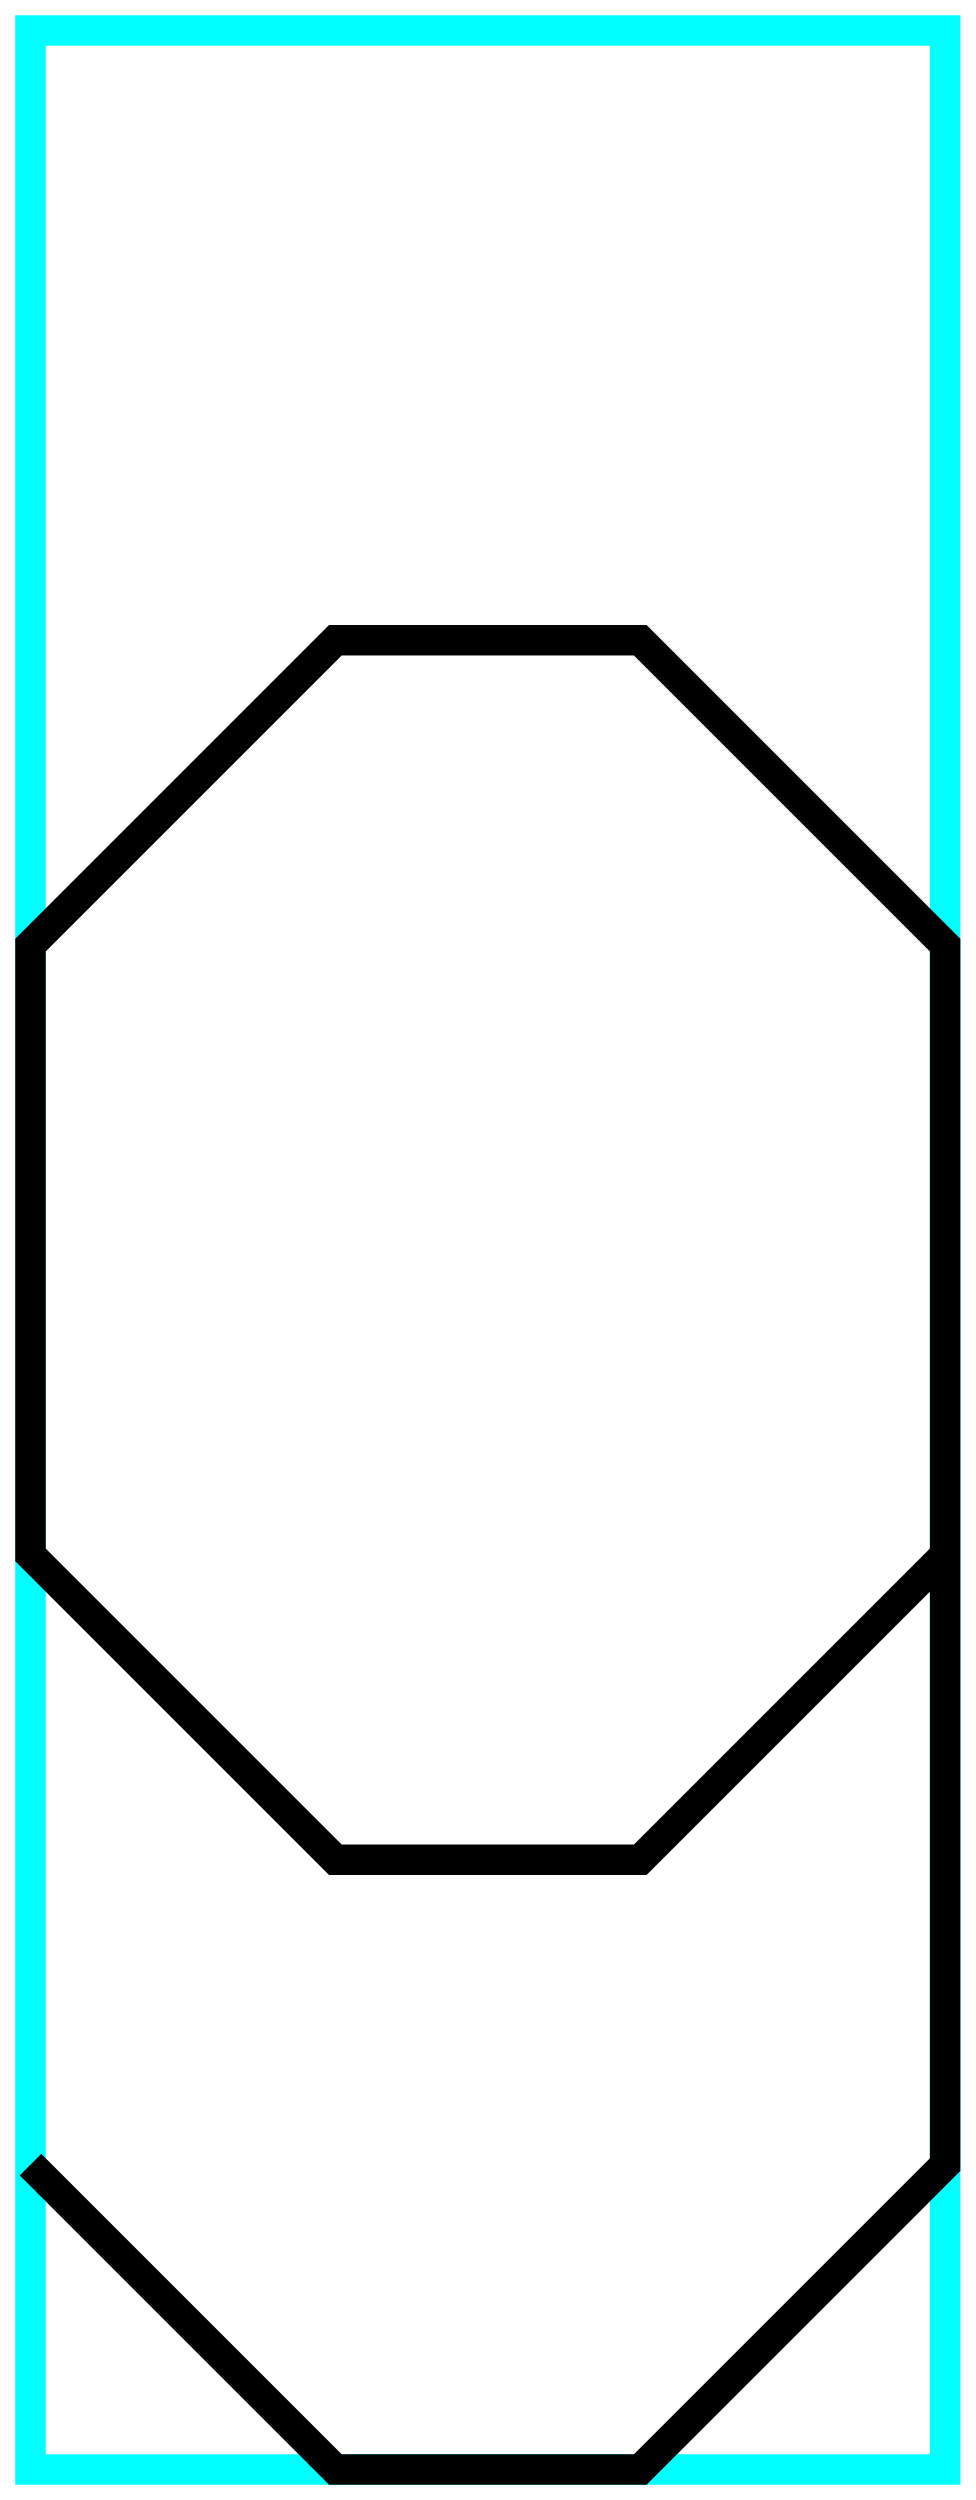
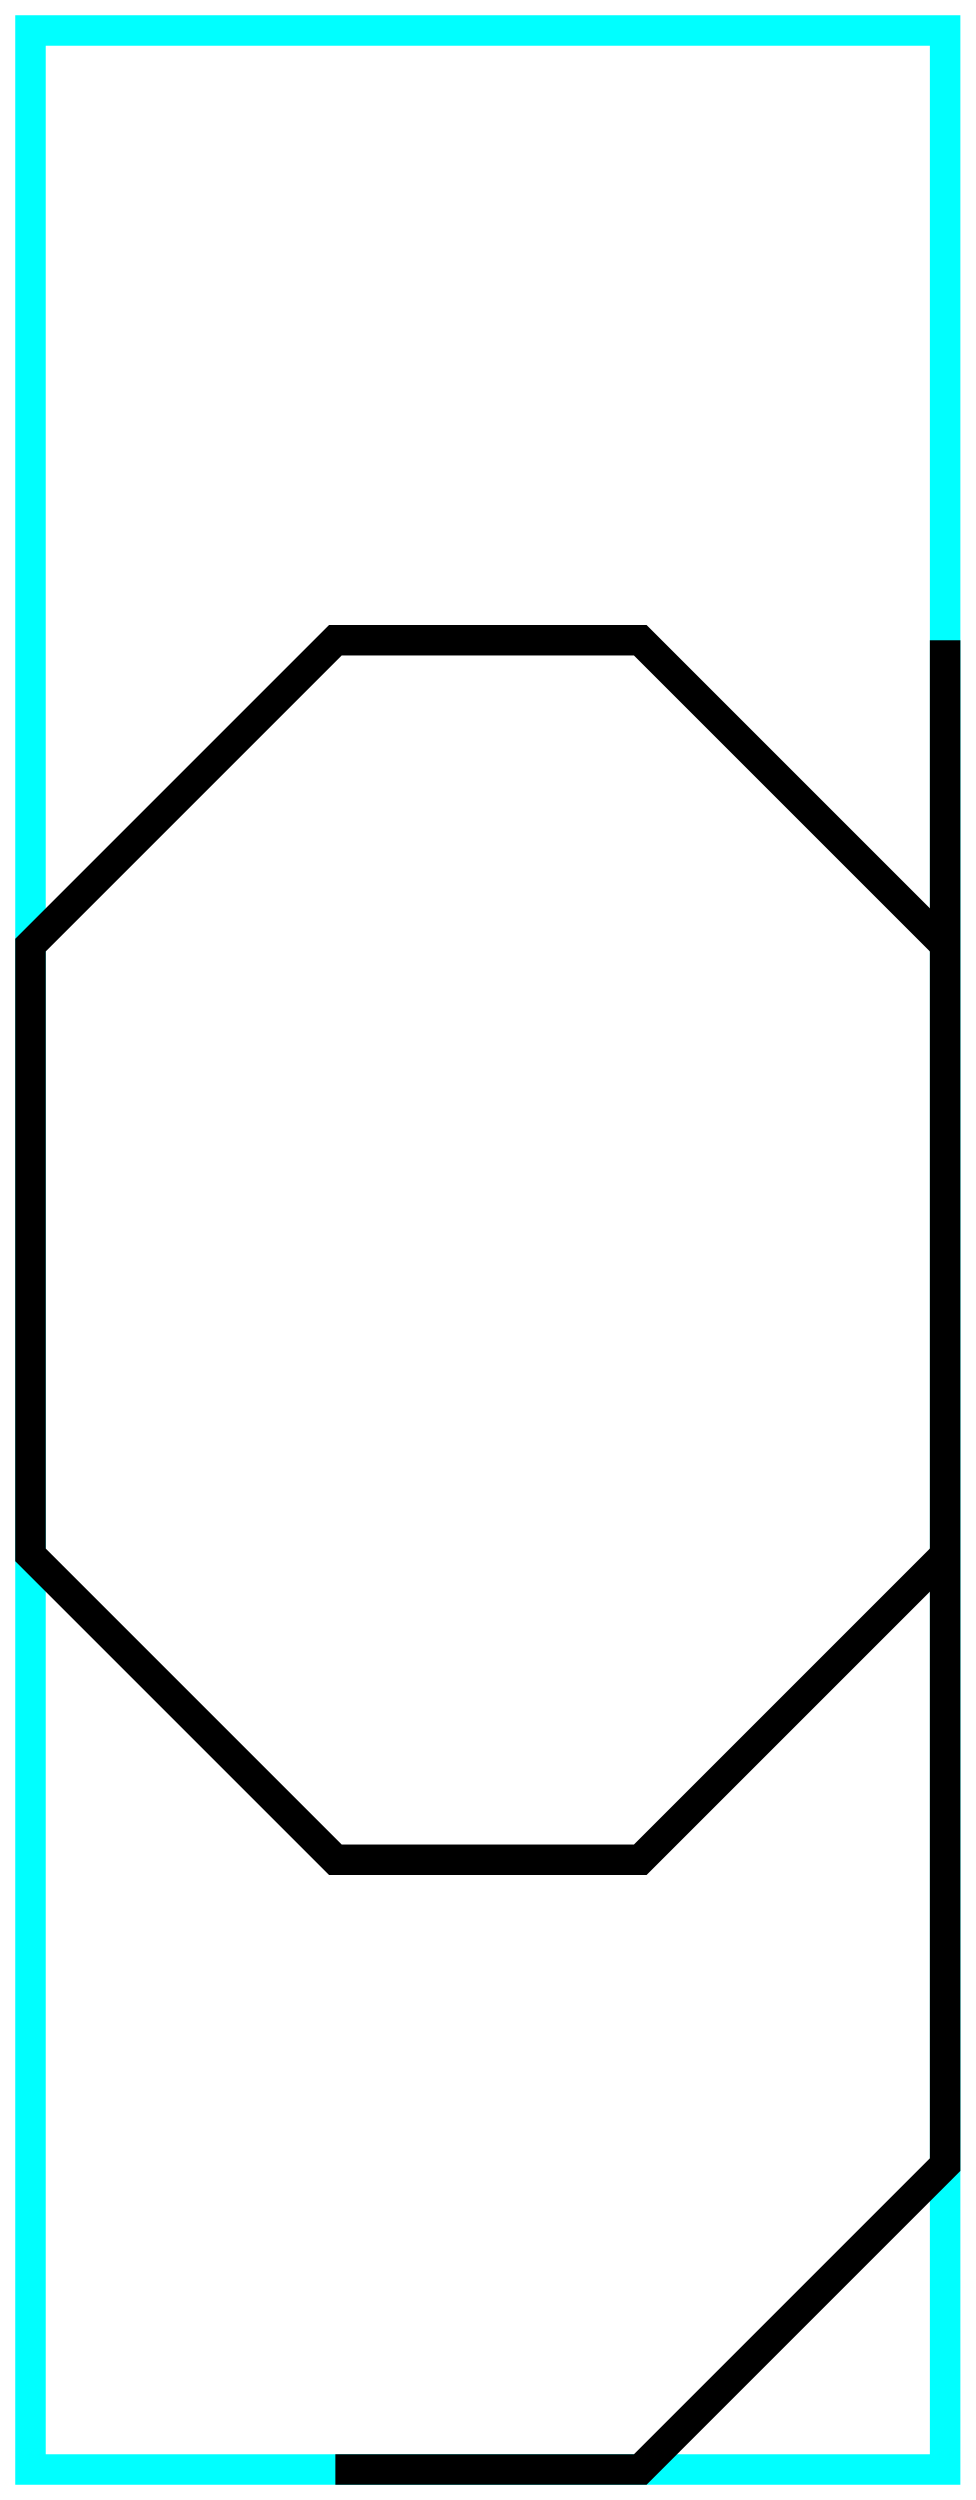
<svg xmlns="http://www.w3.org/2000/svg" baseProfile="tiny" height="164" version="1.2" width="64">
  <defs />
  <path d="M2,2 L62,2 L62,162 L2,162Z" fill="none" stroke="cyan" stroke-width="2" />
-   <path d="M62.0,102.0 L42.0,122.0 L22.0,122.0 L2.0,102.0 L2.0,62.0 L22.0,42.0 L42.0,42.0 L62.0,62.0 L62.0,142.0 L42.0,162.0 L22.0,162.0 L2.0,142.0" fill="none" stroke="black" stroke-width="2" />
+   <path d="M62.0,62.0 L42.0,42.0 L22.0,42.0 L2.0,62.0 L2.0,102.0 L22.0,122.0 L42.0,122.0 L62.0,102.0" fill="none" stroke="black" stroke-width="2" />
+   <path d="M62.0,42.0 L62.0,142.0 L42.0,162.0 L22.0,162.0" fill="none" stroke="black" stroke-width="2" />
</svg>
